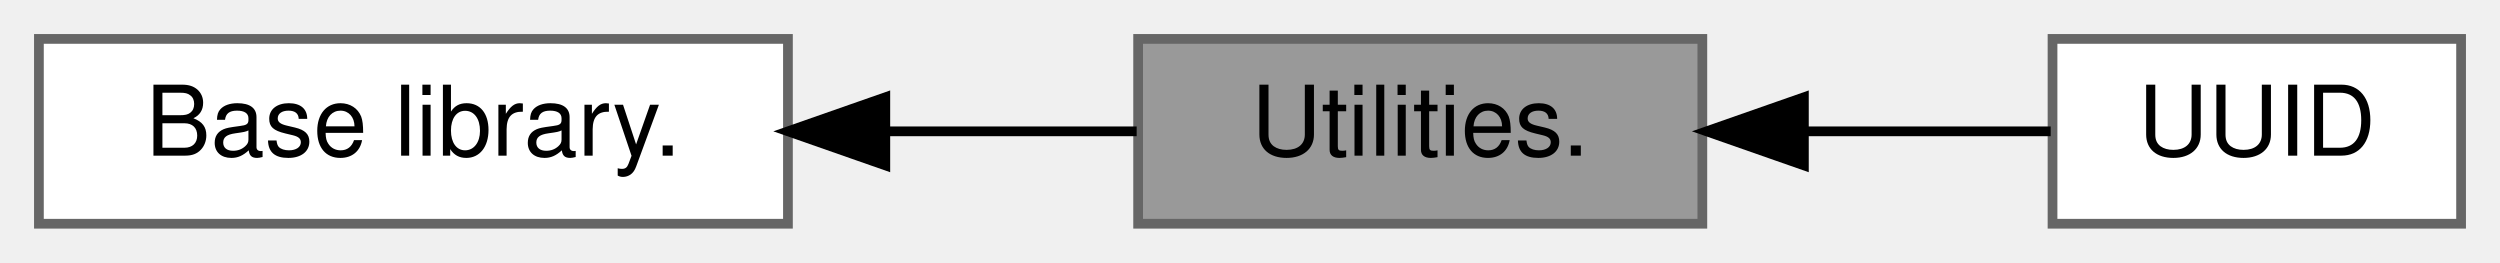
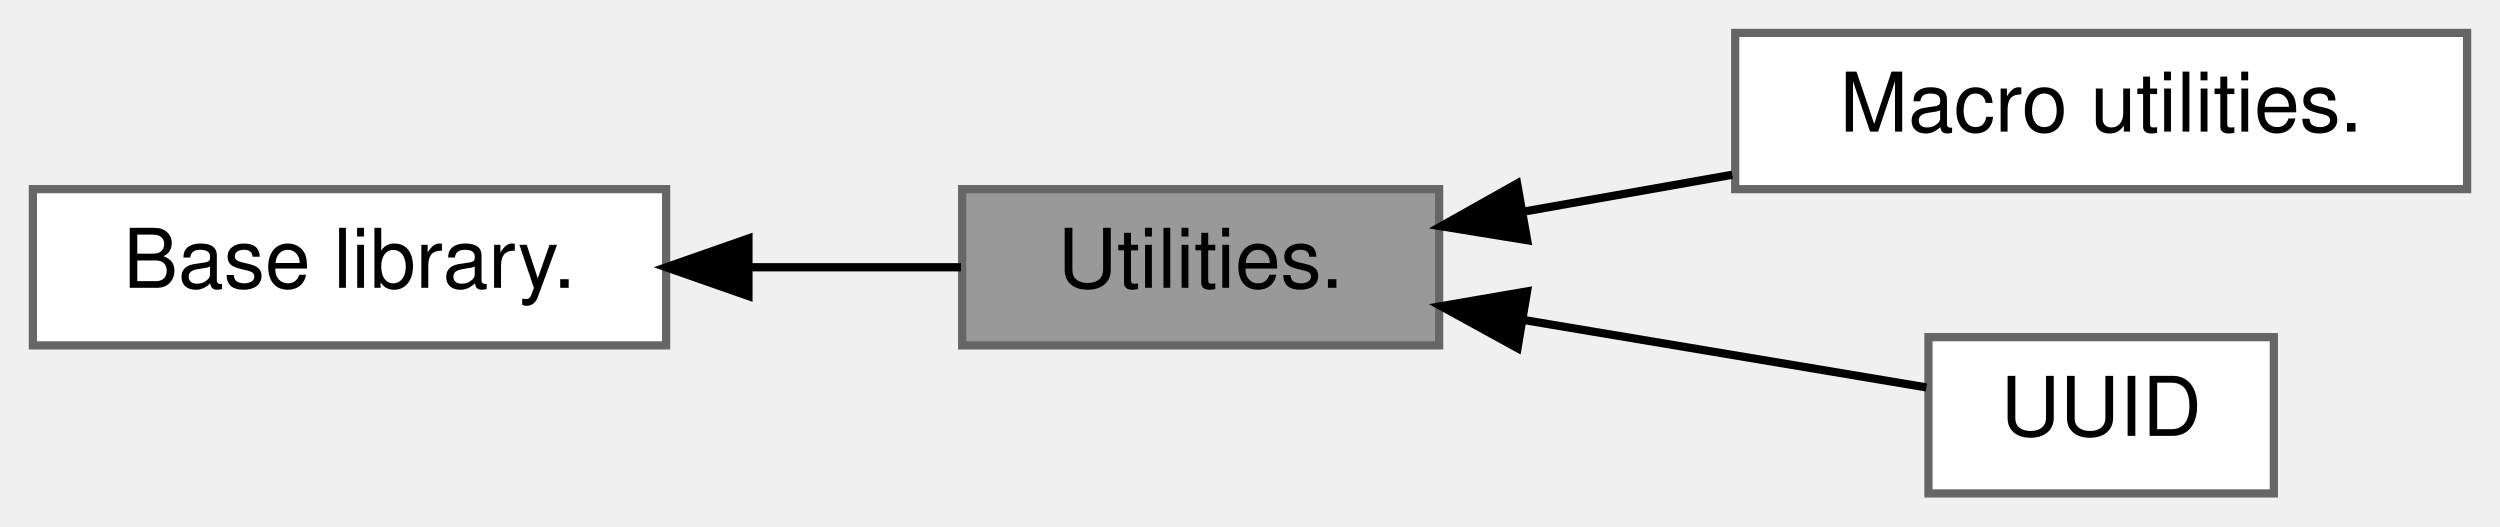
- <svg xmlns="http://www.w3.org/2000/svg" xmlns:xlink="http://www.w3.org/1999/xlink" width="257pt" height="27pt" viewBox="0.00 0.00 257.00 27.00">
-   <g id="graph0" class="graph" transform="scale(1 1) rotate(0) translate(4 23)">
+ <svg xmlns="http://www.w3.org/2000/svg" xmlns:xlink="http://www.w3.org/1999/xlink" width="304pt" height="64pt" viewBox="0.00 0.00 304.00 64.00">
+   <g id="graph0" class="graph" transform="scale(1 1) rotate(0) translate(4 60)">
    <g id="Node000002" class="node">
      <g id="a_Node000002">
        <a xlink:href="group__api-base.html" target="_top" xlink:title=" ">
-           <polygon fill="white" stroke="#666666" points="77,-19 0,-19 0,0 77,0 77,-19" />
-           <text text-anchor="middle" x="38.5" y="-7" font-family="Helvetica,sans-Serif" font-size="10.00">Base library.</text>
+           <polygon fill="white" stroke="#666666" points="77,-37 0,-37 0,-18 77,-18 77,-37" />
+           <text text-anchor="middle" x="38.5" y="-25" font-family="Helvetica,sans-Serif" font-size="10.00">Base library.</text>
        </a>
      </g>
    </g>
    <g id="Node000001" class="node">
      <g id="a_Node000001">
        <a xlink:title=" ">
-           <polygon fill="#999999" stroke="#666666" points="171,-19 113,-19 113,0 171,0 171,-19" />
-           <text text-anchor="middle" x="142" y="-7" font-family="Helvetica,sans-Serif" font-size="10.00">Utilities.</text>
+           <polygon fill="#999999" stroke="#666666" points="171,-37 113,-37 113,-18 171,-18 171,-37" />
+           <text text-anchor="middle" x="142" y="-25" font-family="Helvetica,sans-Serif" font-size="10.00">Utilities.</text>
        </a>
      </g>
    </g>
    <g id="edge1" class="edge">
-       <path fill="none" stroke="black" d="M87.2,-9.5C95.98,-9.5 104.88,-9.5 112.85,-9.5" />
-       <polygon fill="black" stroke="black" points="87.01,-6 77.01,-9.5 87.01,-13 87.01,-6" />
+       <path fill="none" stroke="black" d="M87.2,-27.5C95.98,-27.5 104.88,-27.5 112.85,-27.5" />
+       <polygon fill="black" stroke="black" points="87.01,-24 77.01,-27.5 87.01,-31 87.01,-24" />
    </g>
    <g id="Node000003" class="node">
      <g id="a_Node000003">
-         <a xlink:href="group__api-base-util-uuid.html" target="_top" xlink:title=" ">
-           <polygon fill="white" stroke="#666666" points="249,-19 207,-19 207,0 249,0 249,-19" />
-           <text text-anchor="middle" x="228" y="-7" font-family="Helvetica,sans-Serif" font-size="10.00">UUID</text>
+         <a xlink:href="group__api-base-util-macro.html" target="_top" xlink:title=" ">
+           <polygon fill="white" stroke="#666666" points="296,-56 207,-56 207,-37 296,-37 296,-56" />
+           <text text-anchor="middle" x="251.5" y="-44" font-family="Helvetica,sans-Serif" font-size="10.00">Macro utilities.</text>
        </a>
      </g>
    </g>
    <g id="edge2" class="edge">
-       <path fill="none" stroke="black" d="M181.51,-9.5C190.25,-9.5 199.2,-9.5 206.81,-9.5" />
-       <polygon fill="black" stroke="black" points="181.44,-6 171.44,-9.5 181.44,-13 181.44,-6" />
+       <path fill="none" stroke="black" d="M181.29,-34.27C189.5,-35.72 198.24,-37.26 206.64,-38.75" />
+       <polygon fill="black" stroke="black" points="181.7,-30.79 171.24,-32.49 180.48,-37.68 181.7,-30.79" />
+     </g>
+     <g id="Node000004" class="node">
+       <g id="a_Node000004">
+         <a xlink:href="group__api-base-util-uuid.html" target="_top" xlink:title=" ">
+           <polygon fill="white" stroke="#666666" points="272.5,-19 230.5,-19 230.5,0 272.5,0 272.5,-19" />
+           <text text-anchor="middle" x="251.5" y="-7" font-family="Helvetica,sans-Serif" font-size="10.00">UUID</text>
+         </a>
+       </g>
+     </g>
+     <g id="edge3" class="edge">
+       <path fill="none" stroke="black" d="M181.21,-21.1C197.75,-18.33 216.45,-15.2 230.25,-12.89" />
+       <polygon fill="black" stroke="black" points="180.53,-17.67 171.24,-22.77 181.69,-24.57 180.53,-17.67" />
    </g>
  </g>
</svg>
